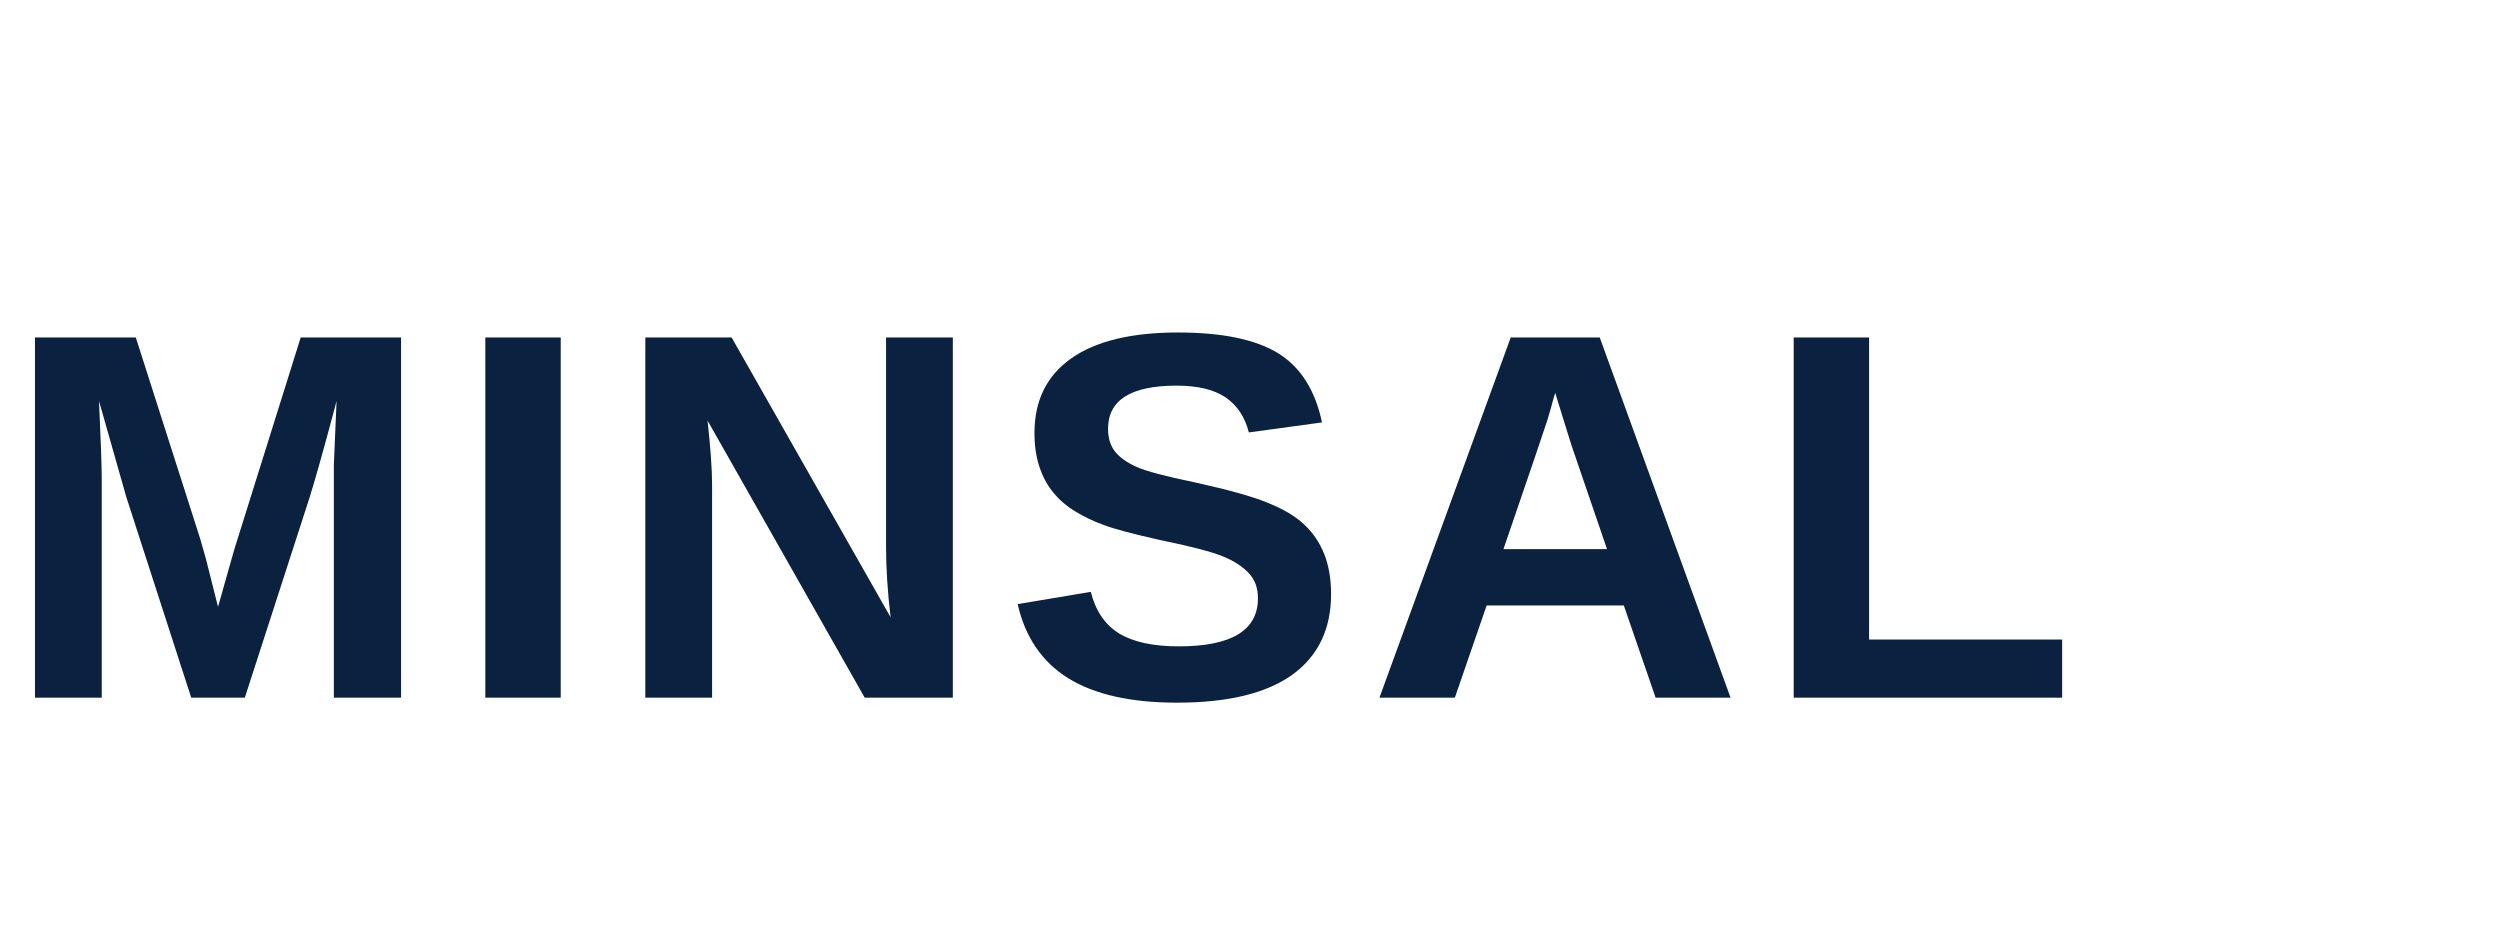
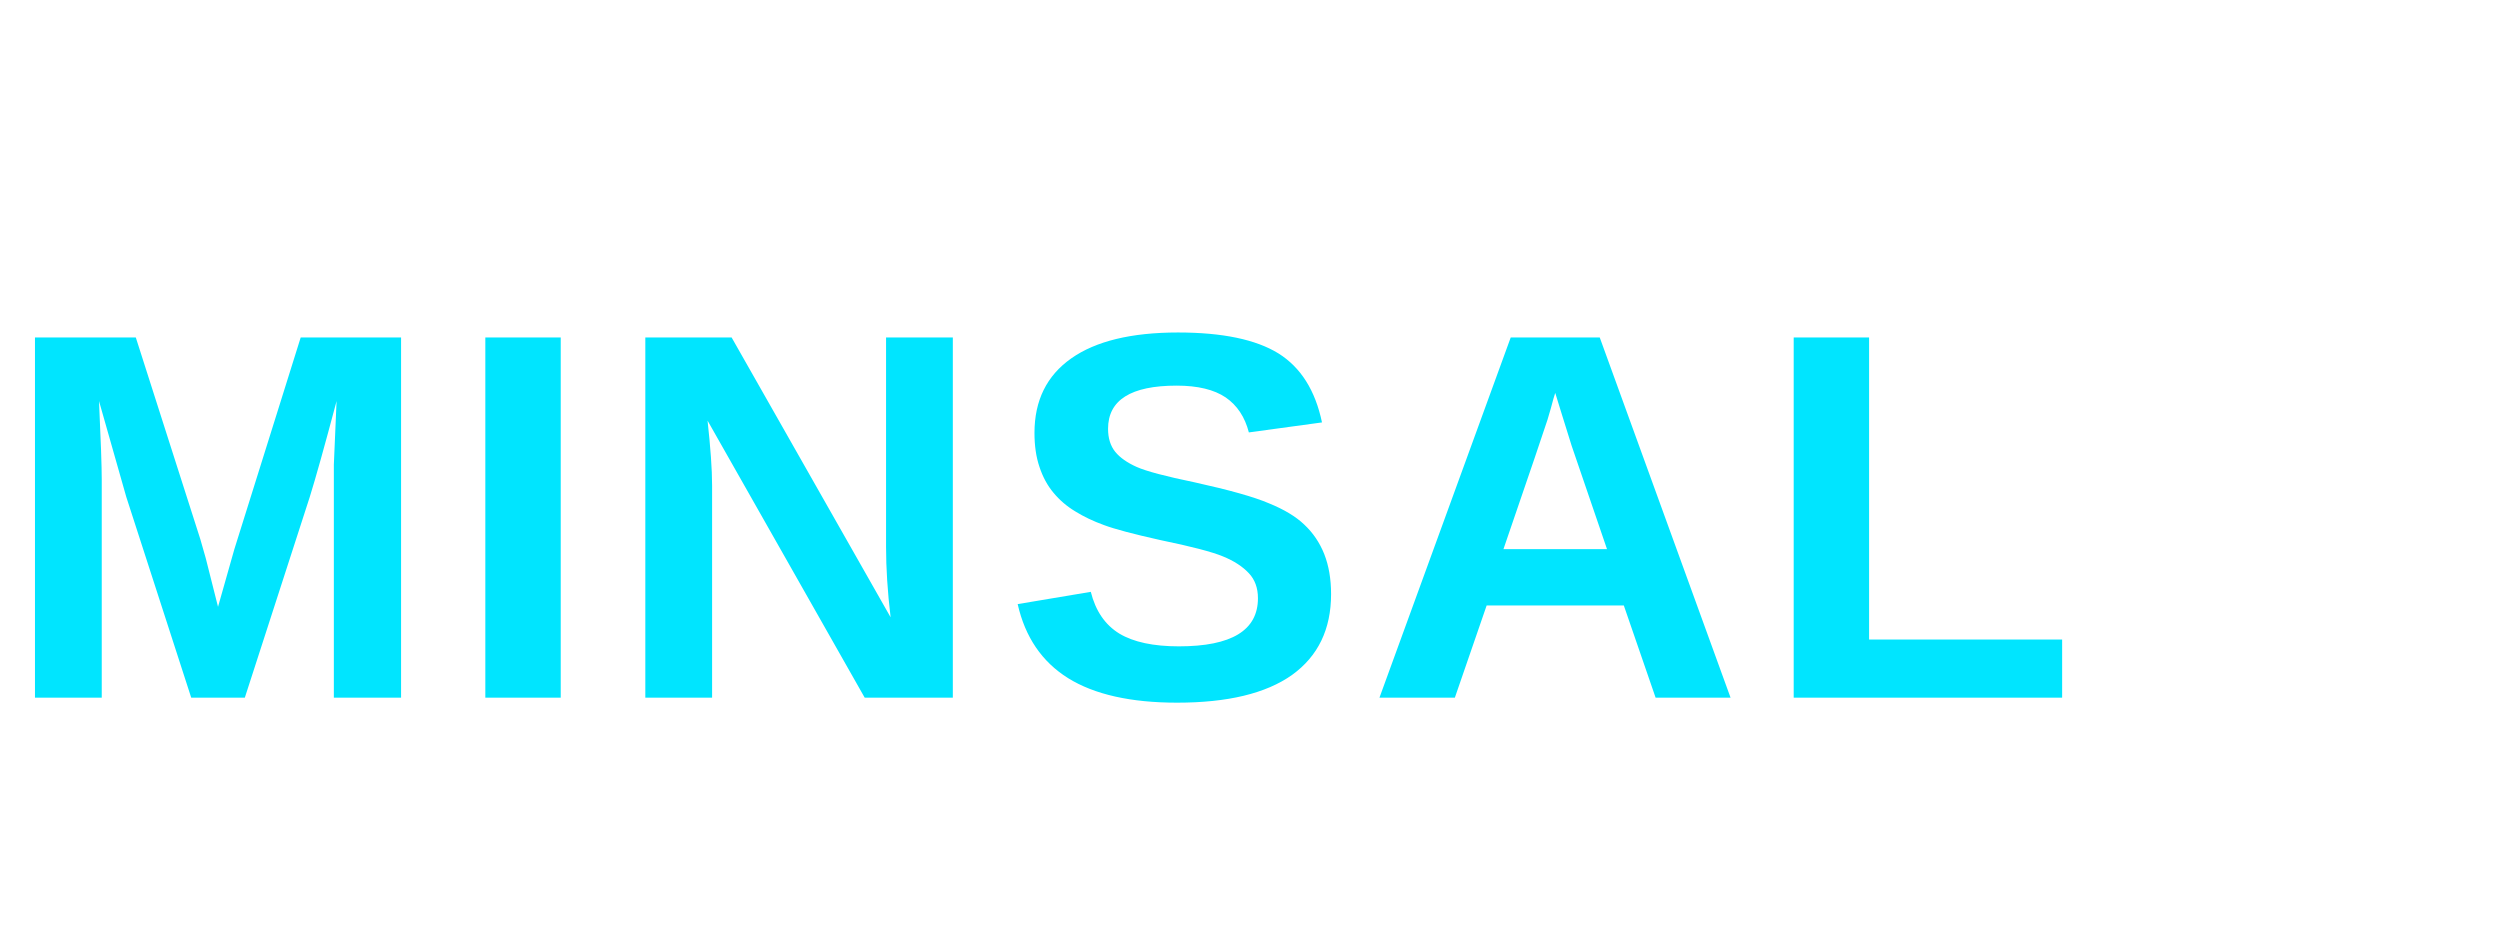
<svg xmlns="http://www.w3.org/2000/svg" width="86" height="32" viewBox="0 0 86 32" fill="none">
-   <text x="0" y="24" font-family="Arial, Helvetica, sans-serif" font-size="18" font-weight="700" letter-spacing="0.5" fill="#0a2240">MINSAL</text>
+   <text x="0" y="24" font-family="Arial, Helvetica, sans-serif" font-size="18" font-weight="700" letter-spacing="0.5" fill="#00e5ff">MINSAL</text>
</svg>
